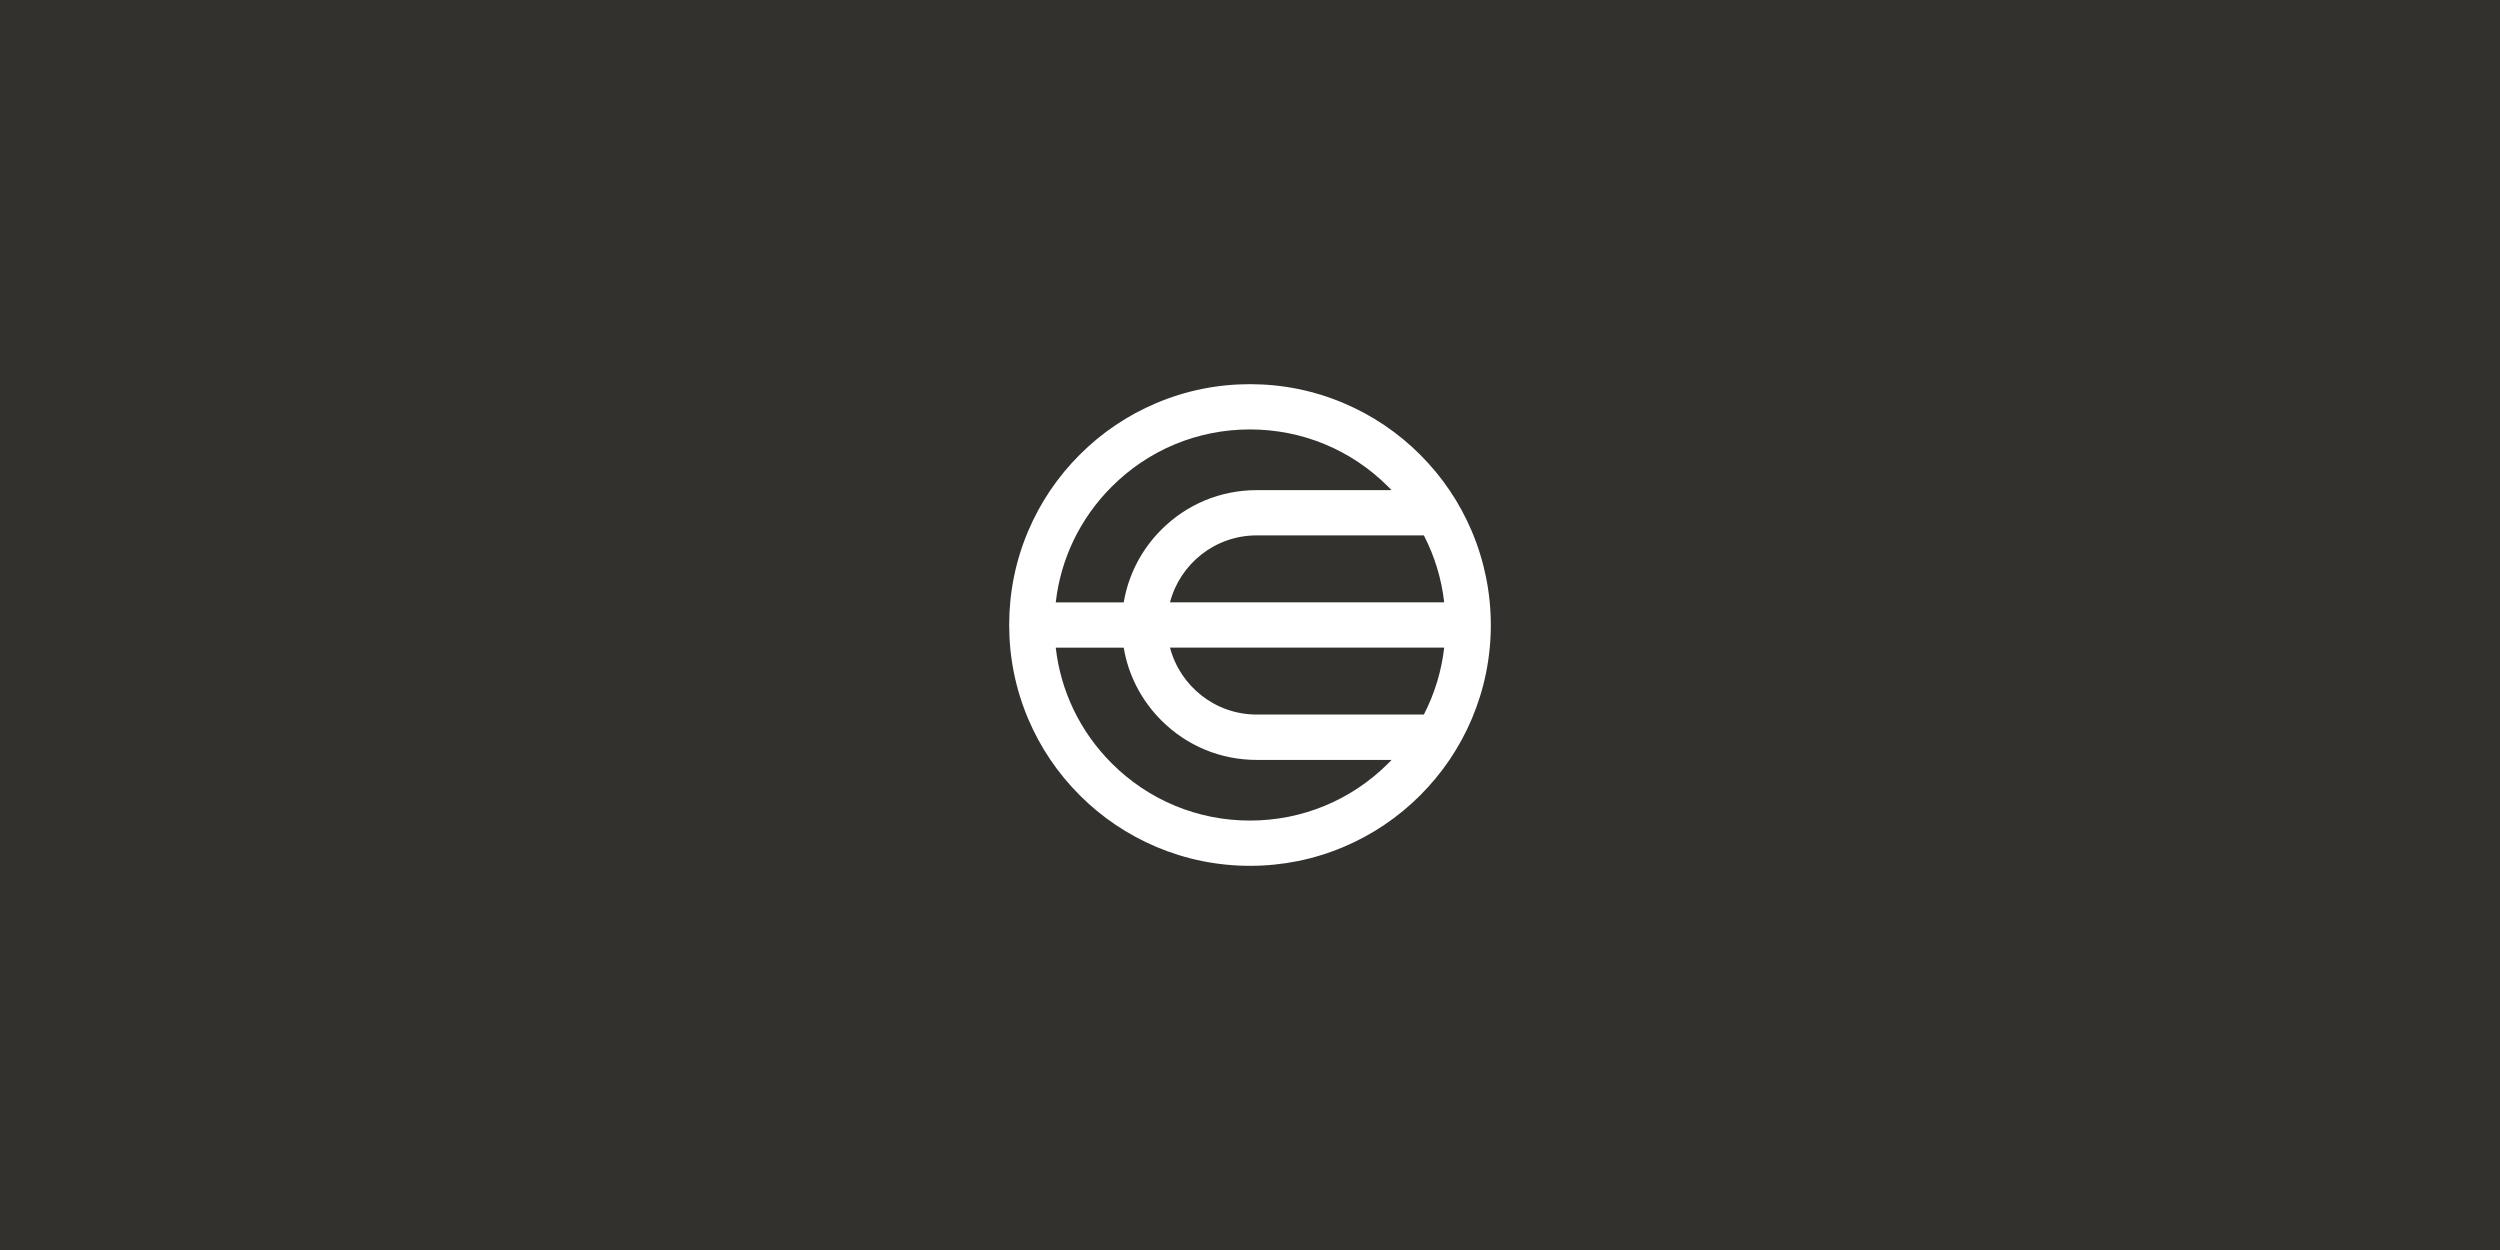
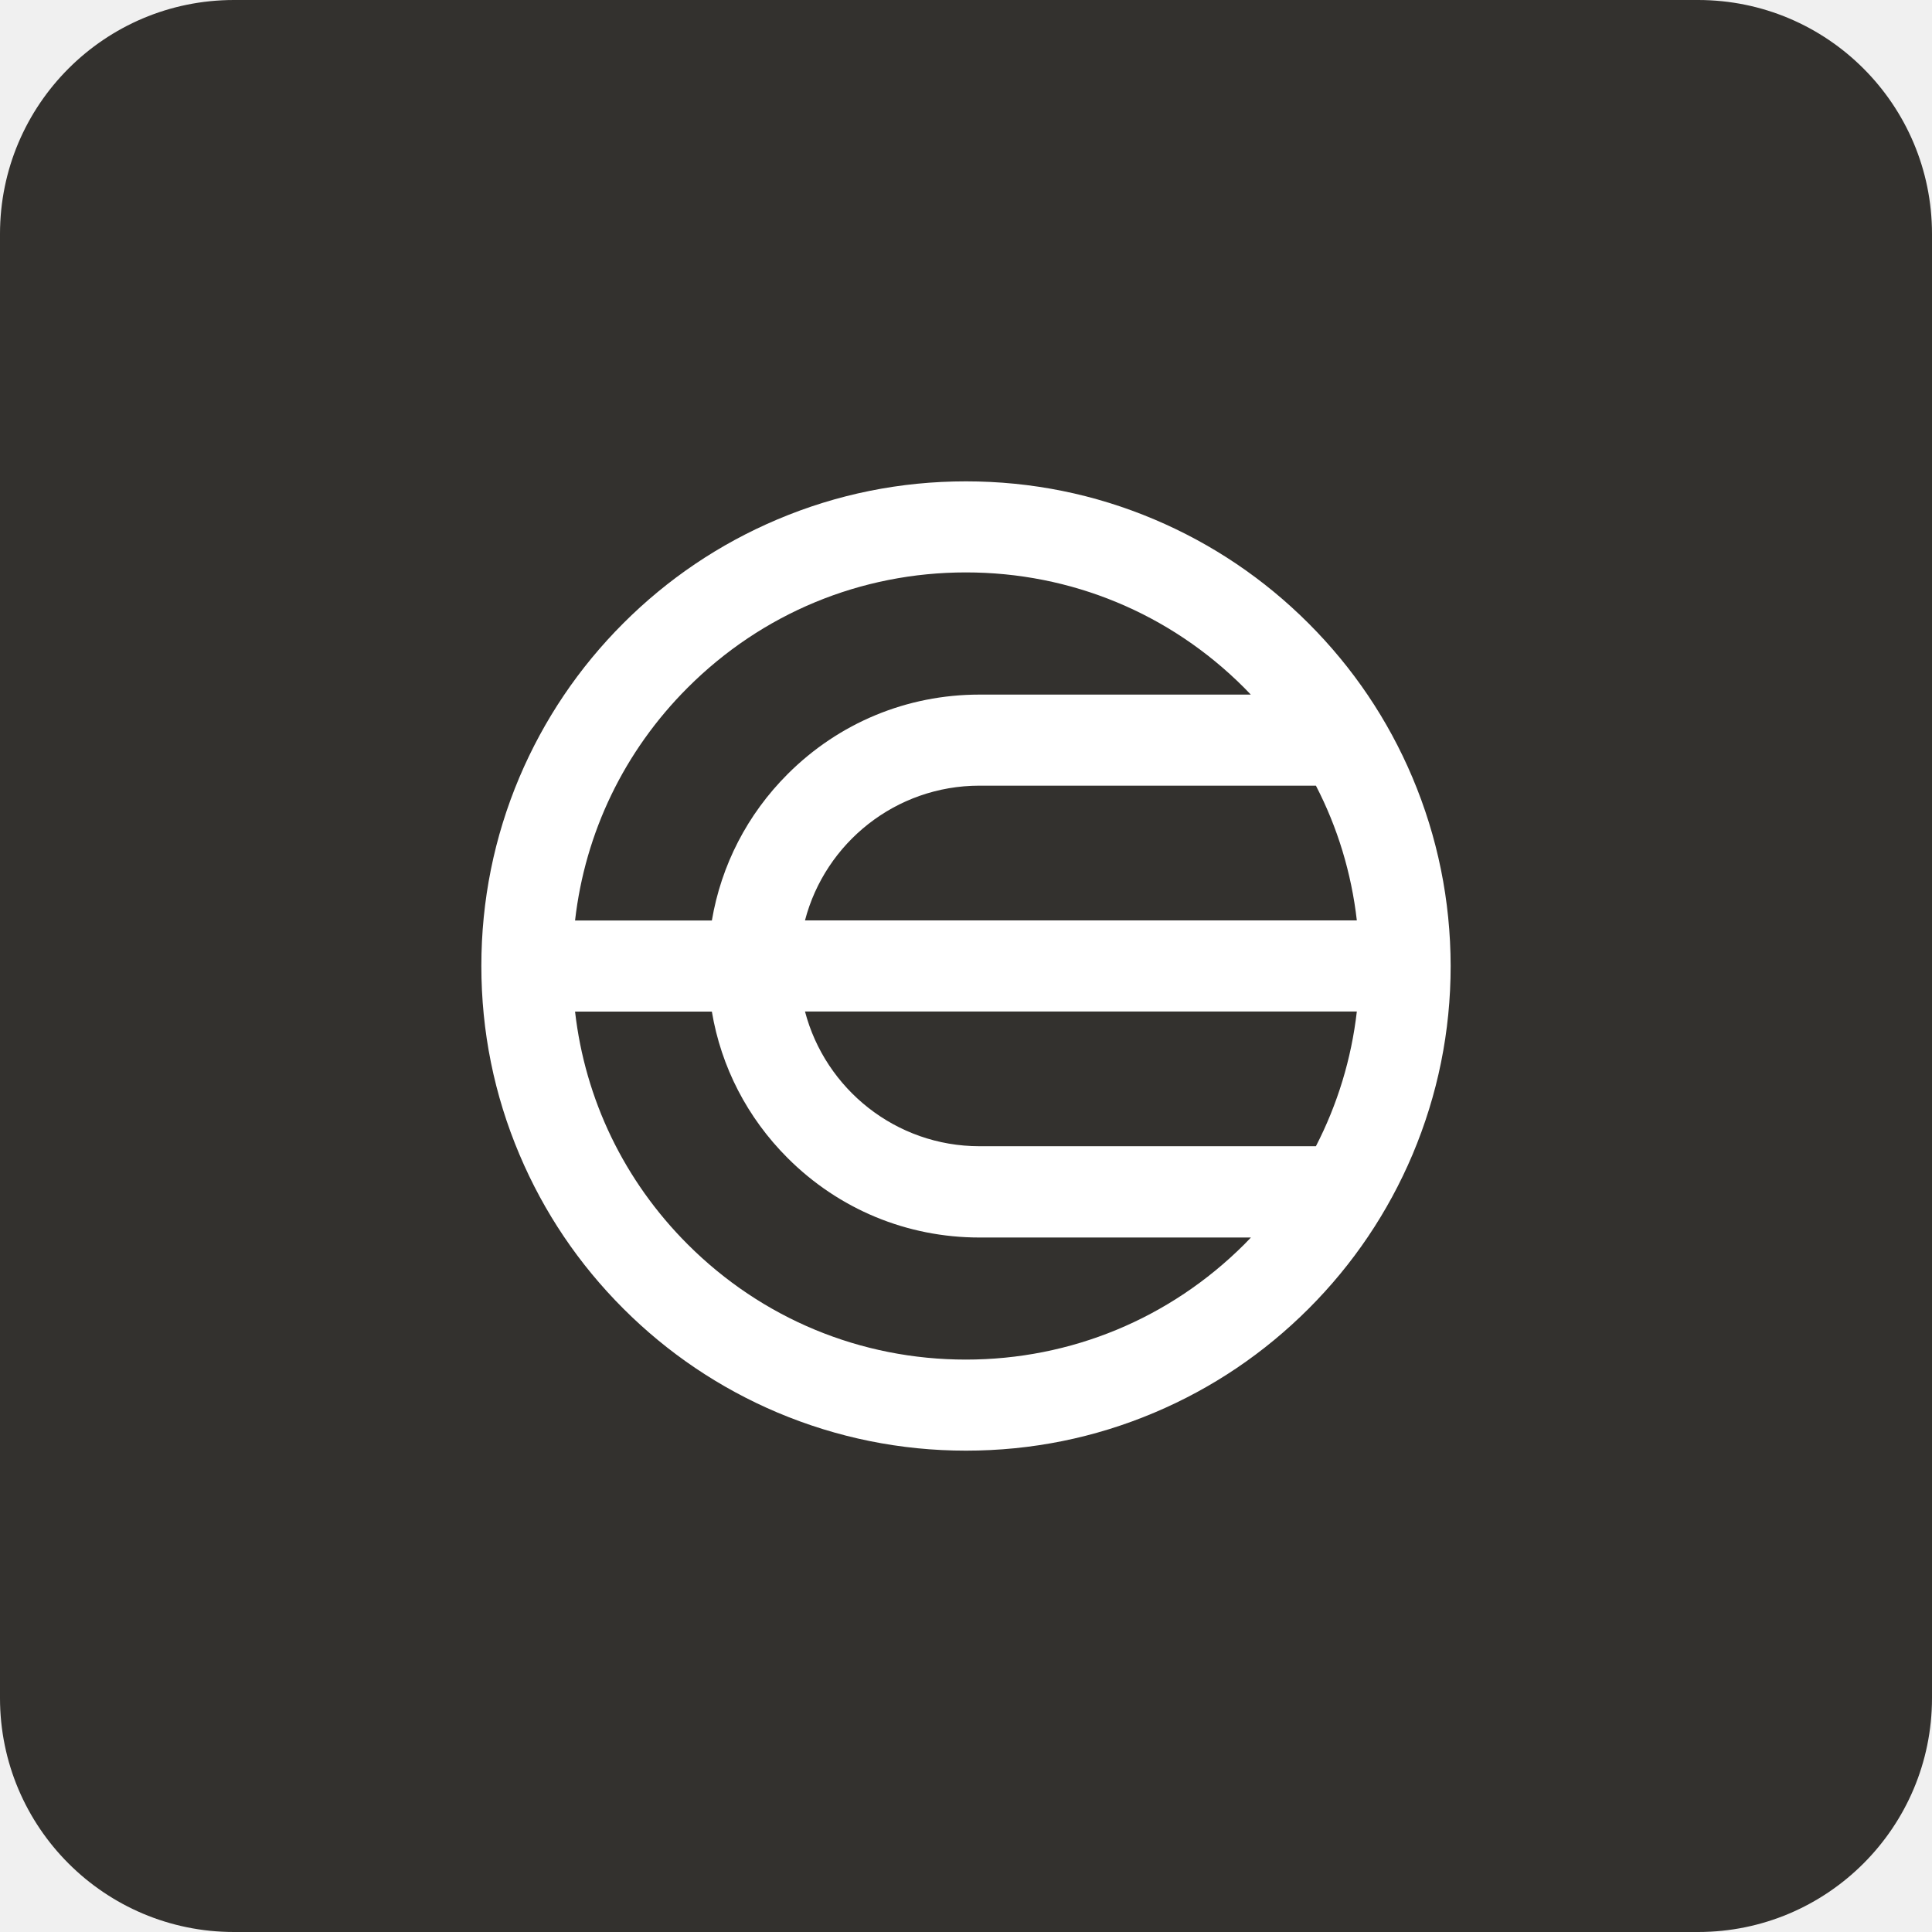
- <svg xmlns="http://www.w3.org/2000/svg" viewBox="0 0 800 400" fill="none">
-   <rect width="800" height="400" fill="#33312E" rx="0" />
-   <g transform="translate(400,200) scale(0.3) translate(-512,-512)">
-     <path d="M748.594 412.018C735.643 381.409 717.134 353.977 693.554 330.394C669.974 306.812 642.484 288.3 611.94 275.348C580.235 261.907 546.637 255.125 511.939 255.125C477.302 255.125 443.643 261.907 411.938 275.348C381.333 288.3 353.904 306.812 330.324 330.394C306.744 353.977 288.235 381.47 275.284 412.018C261.906 443.665 255.125 477.328 255.125 511.969C255.125 546.61 261.906 580.274 275.345 611.982C288.296 642.591 306.805 670.023 330.385 693.606C353.965 717.188 381.455 735.7 411.999 748.652C443.704 762.032 477.302 768.875 512 768.875C546.637 768.875 580.296 762.093 612.001 748.652C642.606 735.7 670.035 717.188 693.615 693.606C717.195 670.023 735.704 642.53 748.655 611.982C762.033 580.274 768.875 546.672 768.875 511.969C768.814 477.328 761.972 443.665 748.594 412.018ZM426.66 487.837C437.35 446.781 474.736 416.416 519.147 416.416H697.463C708.948 438.594 716.278 462.727 719.149 487.837H426.66ZM719.149 536.102C716.278 561.212 708.887 585.345 697.463 607.522H519.147C474.797 607.522 437.412 577.158 426.66 536.102H719.149ZM364.473 364.486C403.874 325.079 456.227 303.39 511.939 303.39C567.651 303.39 620.004 325.079 659.405 364.486C660.627 365.707 661.788 366.929 662.948 368.151H519.147C480.723 368.151 444.62 383.12 417.436 410.307C396.055 431.69 382.249 458.633 377.301 487.898H304.79C310.104 441.282 330.813 398.149 364.473 364.486ZM511.939 720.61C456.227 720.61 403.874 698.921 364.473 659.514C330.813 625.851 310.104 582.718 304.79 536.163H377.301C382.188 565.428 396.055 592.371 417.436 613.754C444.62 640.942 480.723 655.91 519.147 655.91H663.01C661.849 657.132 660.627 658.354 659.466 659.576C620.065 698.86 567.651 720.61 511.939 720.61Z" fill="white" />
-   </g>
+ <svg xmlns="http://www.w3.org/2000/svg" width="88" height="88" viewBox="0 0 1024 1024" fill="none">
+   <rect width="1024" height="1024" rx="124" fill="#33312E" />
+   <path d="M748.594 412.018C735.643 381.409 717.134 353.977 693.554 330.394C669.974 306.812 642.484 288.3 611.94 275.348C580.235 261.907 546.637 255.125 511.939 255.125C477.302 255.125 443.643 261.907 411.938 275.348C381.333 288.3 353.904 306.812 330.324 330.394C306.744 353.977 288.235 381.47 275.284 412.018C261.906 443.665 255.125 477.328 255.125 511.969C255.125 546.61 261.906 580.274 275.345 611.982C288.296 642.591 306.805 670.023 330.385 693.606C353.965 717.188 381.455 735.7 411.999 748.652C443.704 762.032 477.302 768.875 512 768.875C546.637 768.875 580.296 762.093 612.001 748.652C642.606 735.7 670.035 717.188 693.615 693.606C717.195 670.023 735.704 642.53 748.655 611.982C762.033 580.274 768.875 546.672 768.875 511.969C768.814 477.328 761.972 443.665 748.594 412.018ZM426.66 487.837C437.35 446.781 474.736 416.416 519.147 416.416H697.463C708.948 438.594 716.278 462.727 719.149 487.837H426.66ZM719.149 536.102C716.278 561.212 708.887 585.345 697.463 607.522H519.147C474.797 607.522 437.412 577.158 426.66 536.102H719.149ZM364.473 364.486C403.874 325.079 456.227 303.39 511.939 303.39C567.651 303.39 620.004 325.079 659.405 364.486C660.627 365.707 661.788 366.929 662.948 368.151H519.147C480.723 368.151 444.62 383.12 417.436 410.307C396.055 431.69 382.249 458.633 377.301 487.898H304.79C310.104 441.282 330.813 398.149 364.473 364.486ZM511.939 720.61C456.227 720.61 403.874 698.921 364.473 659.514C330.813 625.851 310.104 582.718 304.79 536.163H377.301C382.188 565.428 396.055 592.371 417.436 613.754C444.62 640.942 480.723 655.91 519.147 655.91H663.01C661.849 657.132 660.627 658.354 659.466 659.576C620.065 698.86 567.651 720.61 511.939 720.61Z" fill="white" />
</svg>
